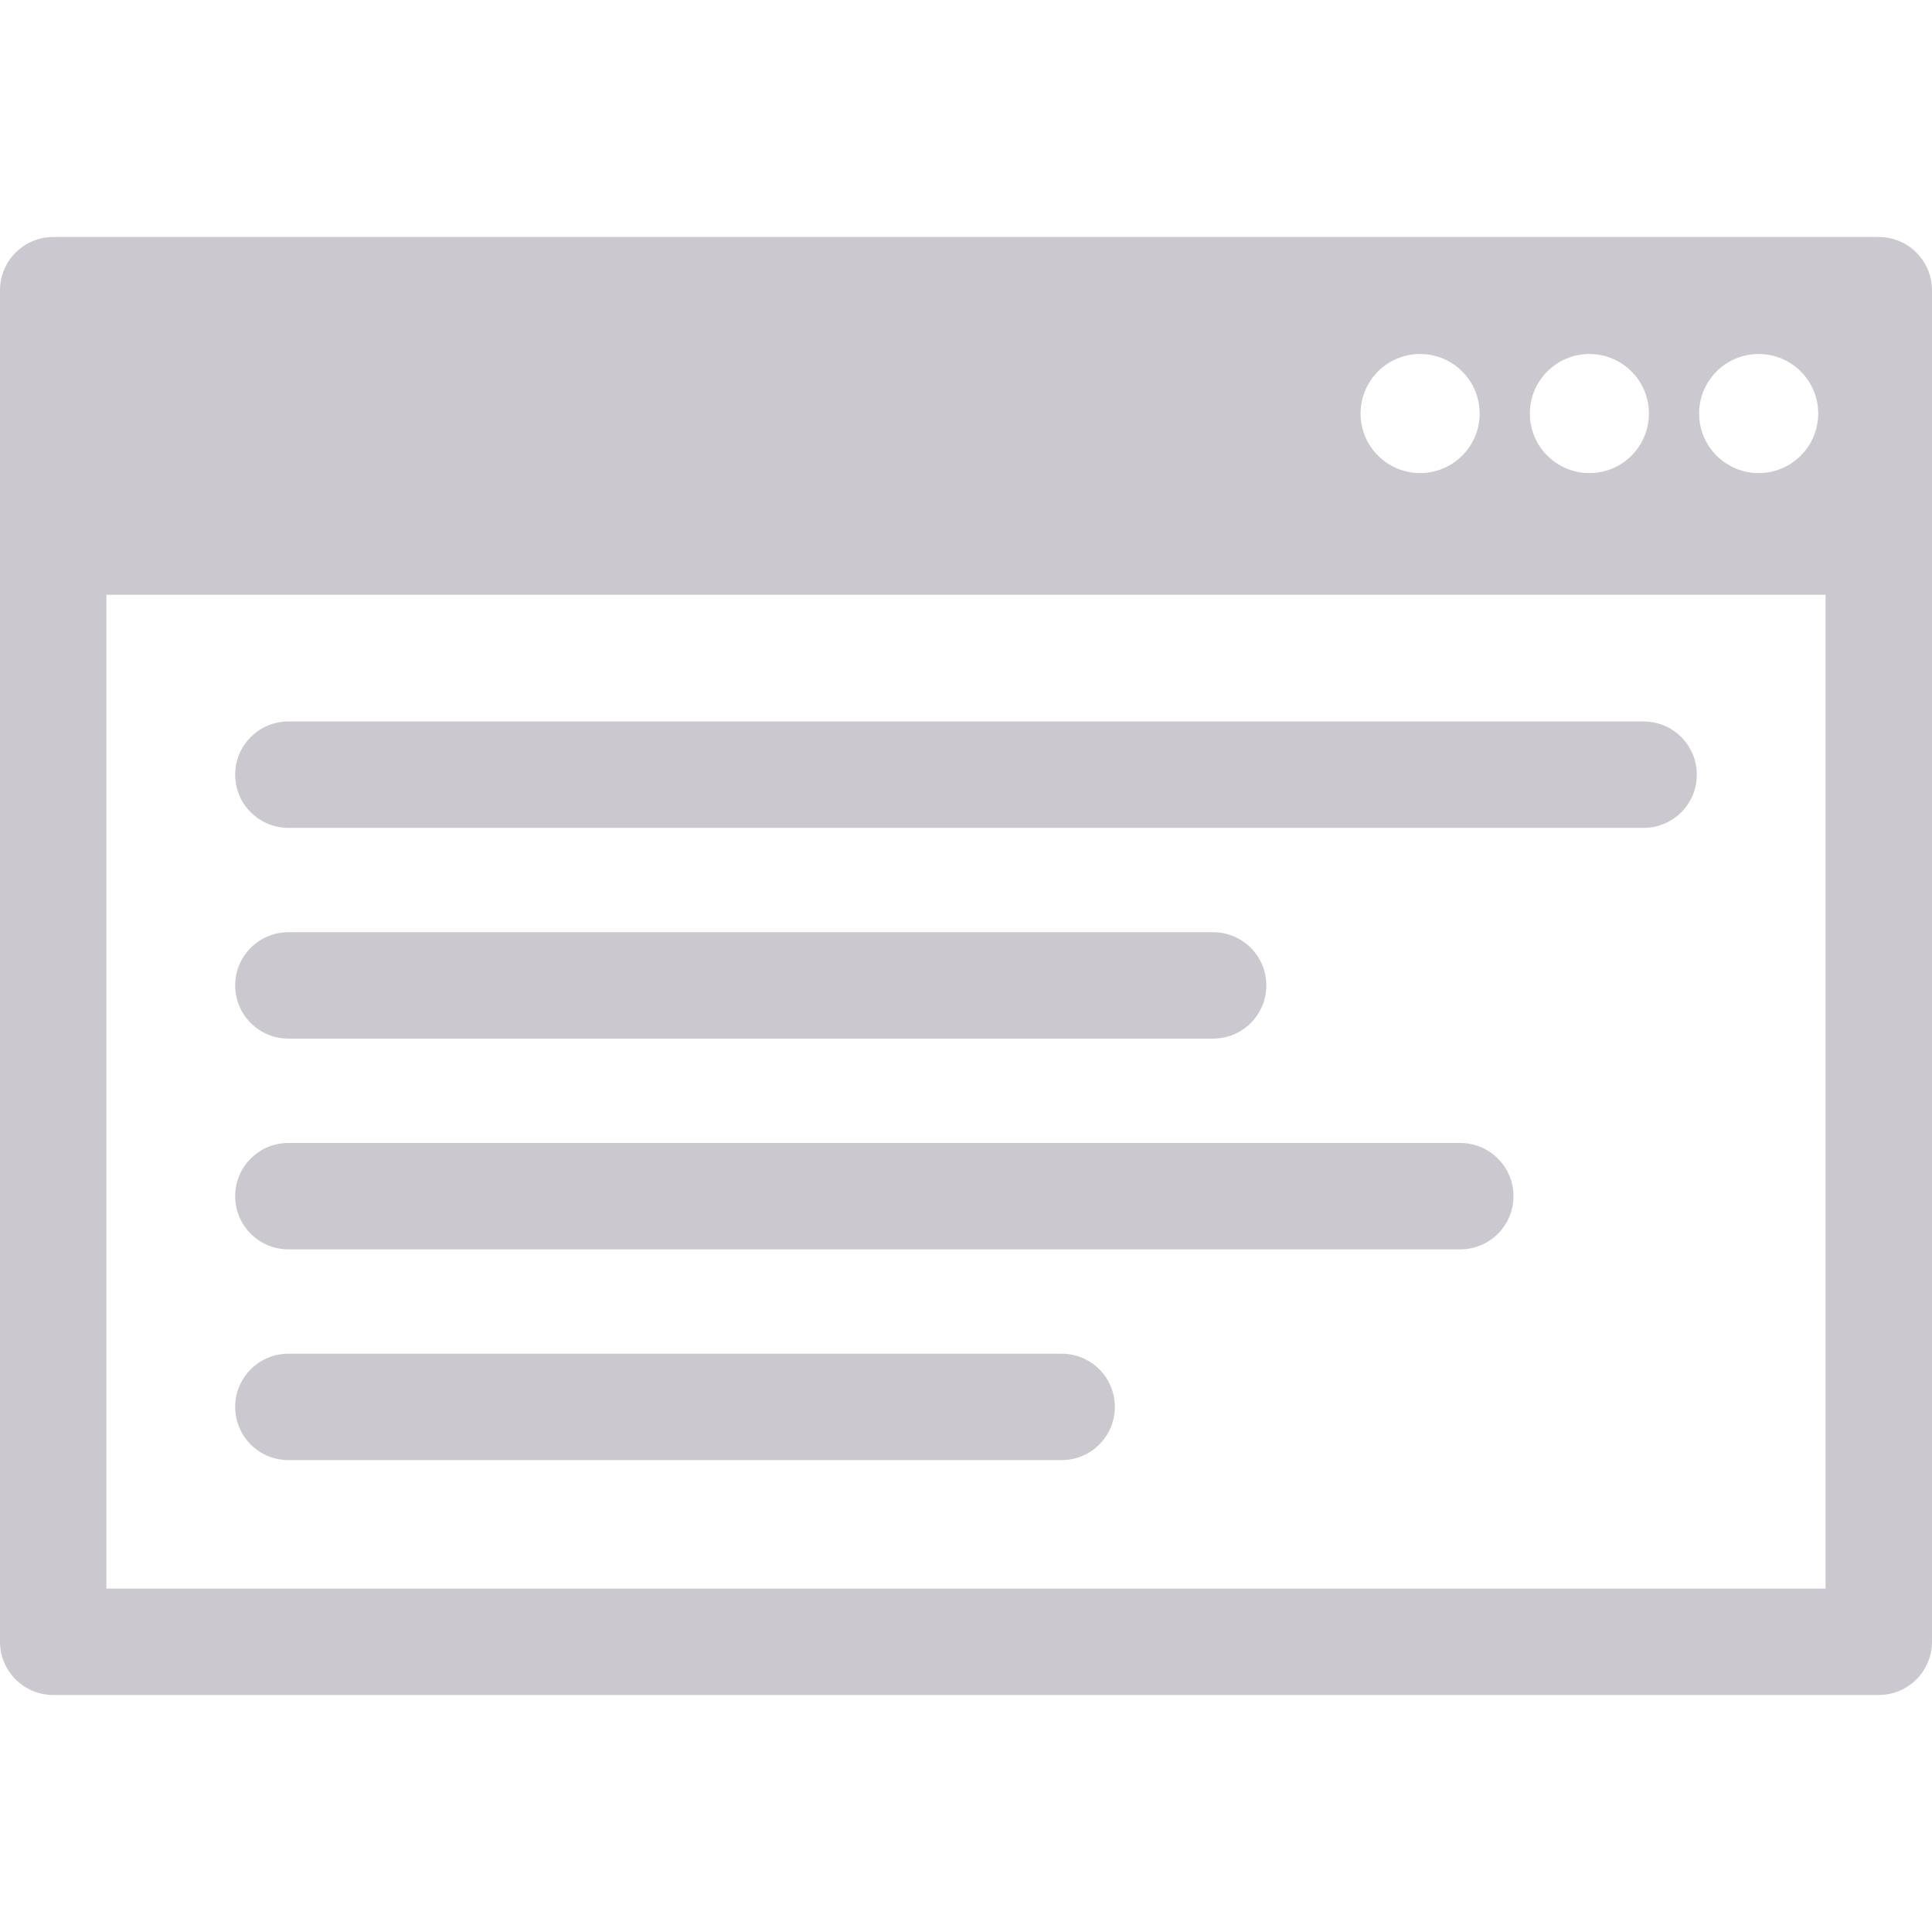
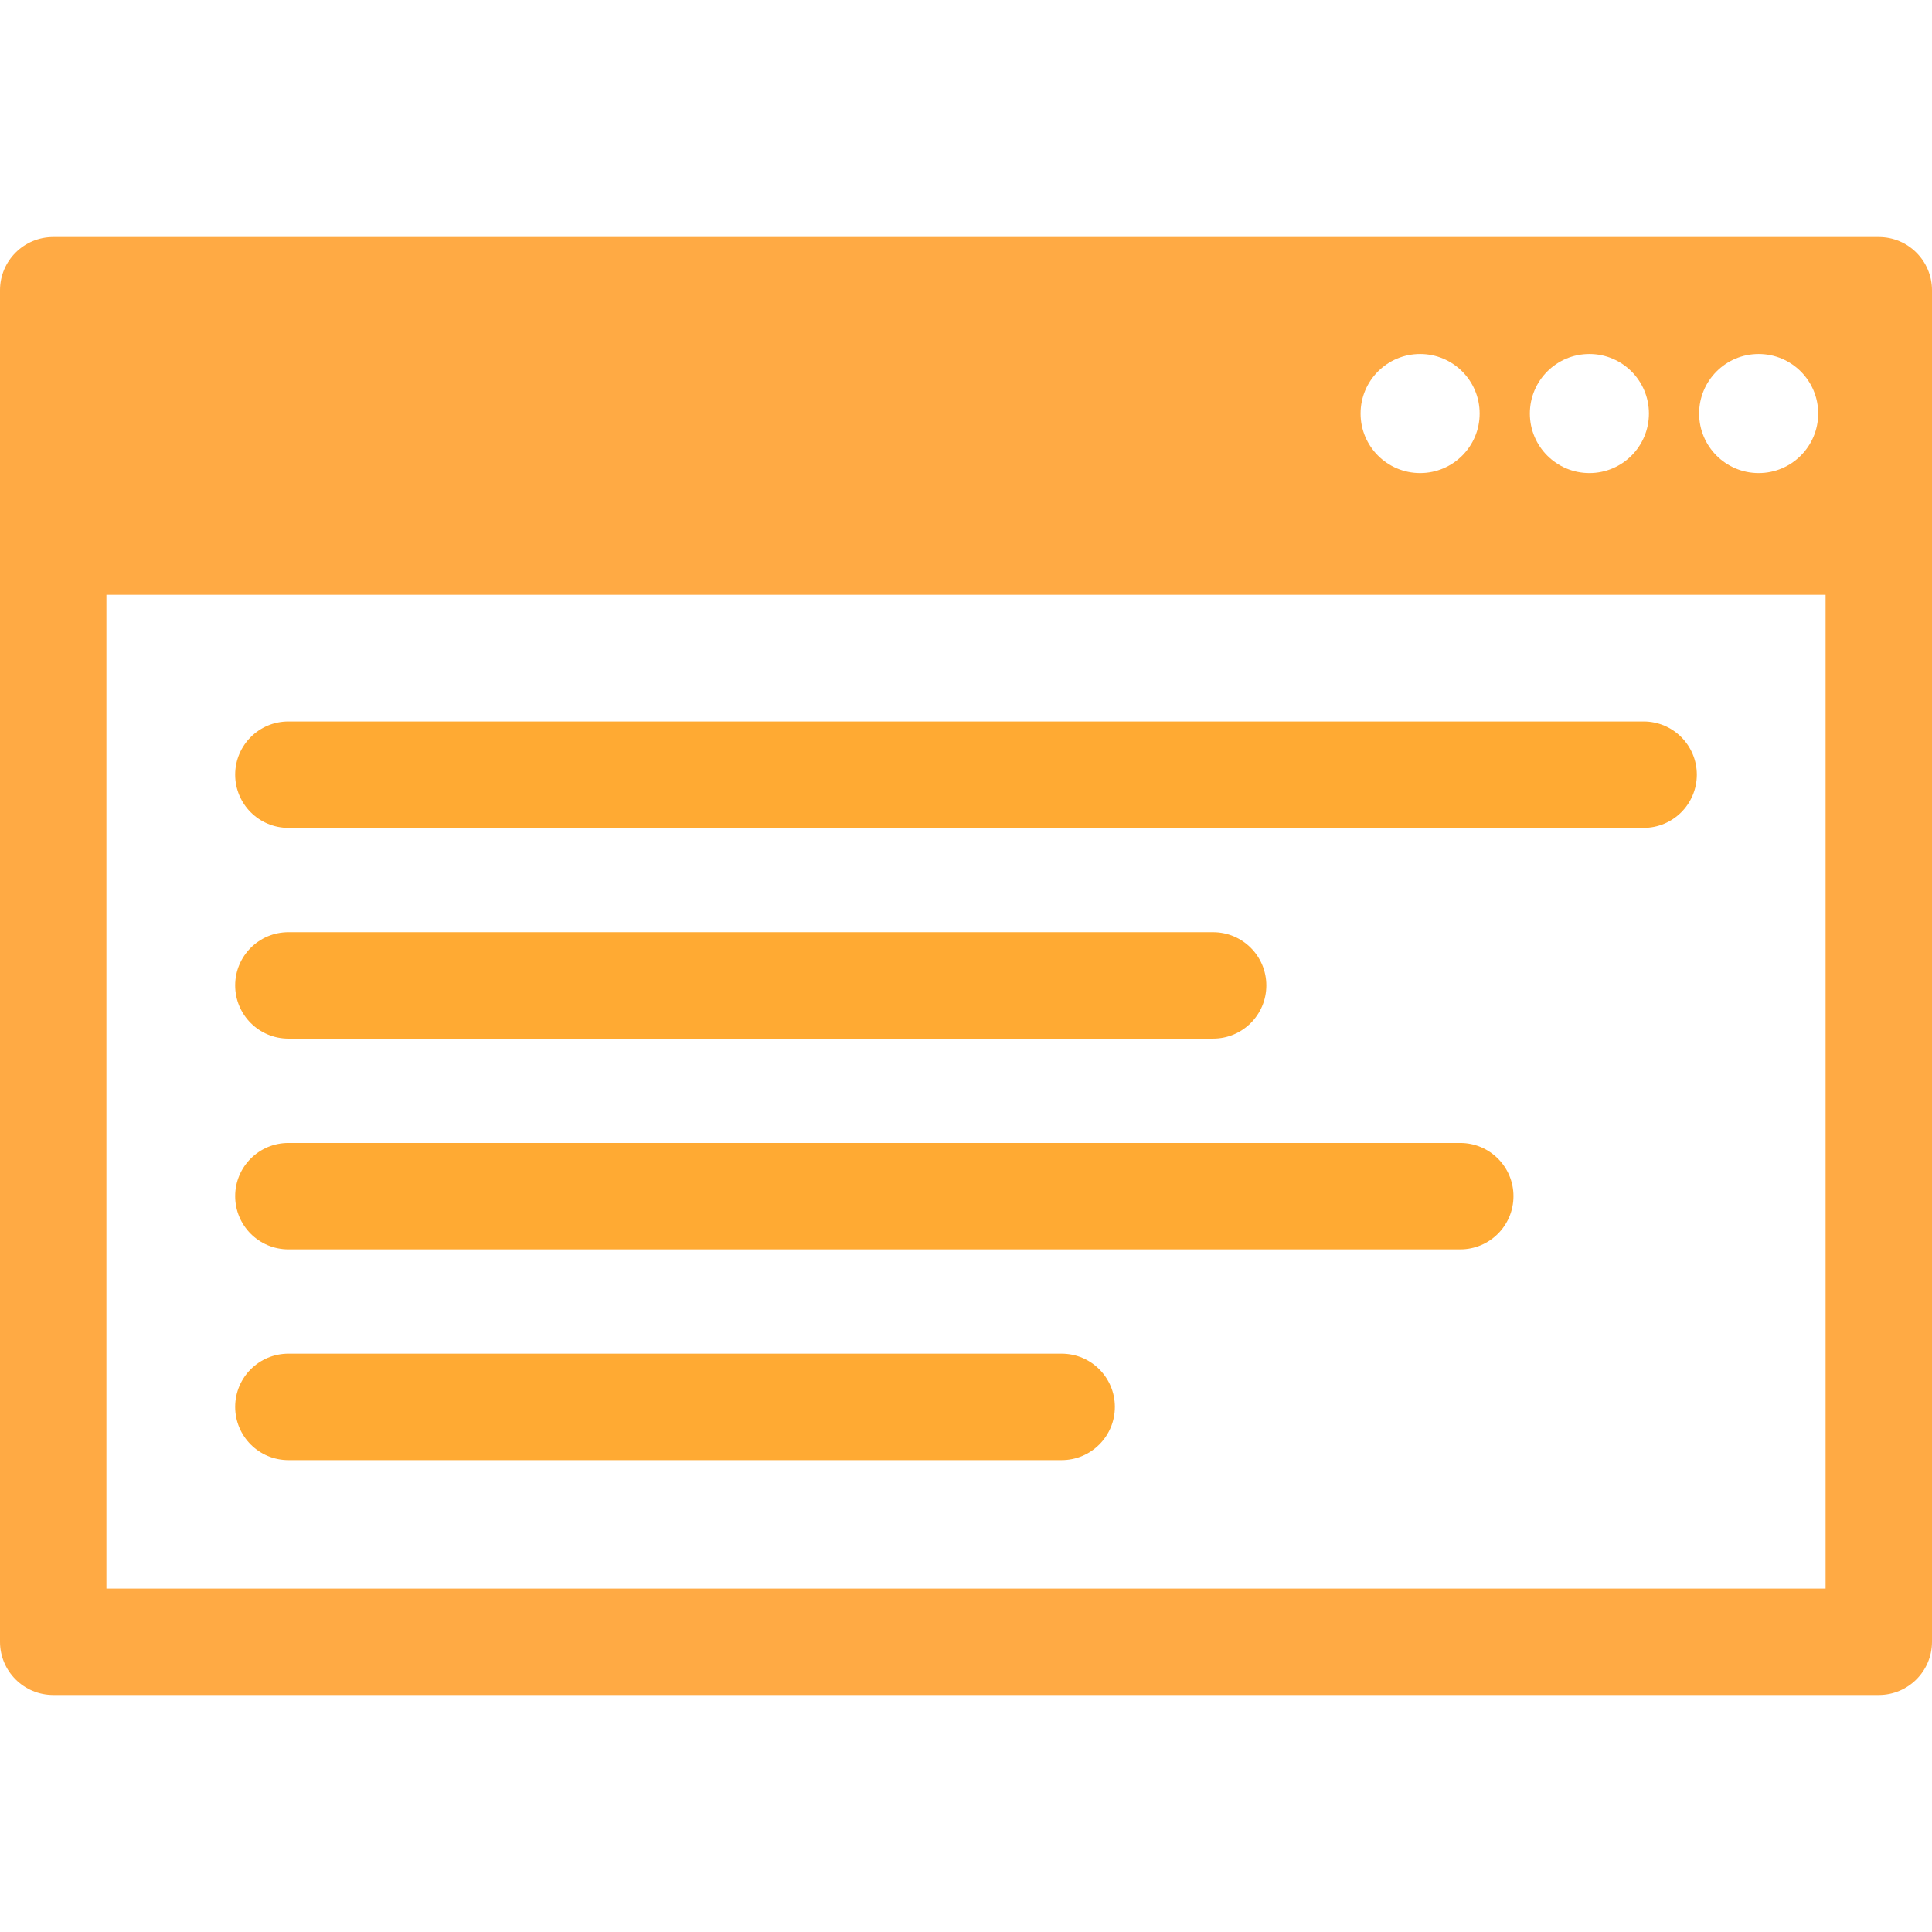
<svg xmlns="http://www.w3.org/2000/svg" version="1.1" id="Capa_1" x="0px" y="0px" viewBox="0 0 290.479 290.479" style="enable-background:new 0 0 290.479 290.479;" xml:space="preserve" width="512px" height="512px">
  <g>
-     <path d="M282.479,35.636H8c-4.418,0-8,3.582-8,8v203.207c0,4.418,3.582,8,8,8h274.479c4.418,0,8-3.582,8-8V43.636   C290.479,39.218,286.897,35.636,282.479,35.636z M264.418,53.225c4.942,0,8.95,4.008,8.95,8.951c0,4.943-4.008,8.951-8.95,8.951   c-4.944,0-8.952-4.008-8.952-8.951C255.466,57.233,259.474,53.225,264.418,53.225z M238.967,53.225   c4.944,0,8.951,4.008,8.951,8.951c0,4.943-4.007,8.951-8.951,8.951c-4.943,0-8.951-4.008-8.951-8.951   C230.016,57.233,234.023,53.225,238.967,53.225z M213.516,53.225c4.943,0,8.951,4.008,8.951,8.951c0,4.943-4.008,8.951-8.951,8.951   c-4.943,0-8.951-4.008-8.951-8.951C204.565,57.233,208.573,53.225,213.516,53.225z M274.479,238.843H16V89.427h258.479V238.843z" fill="#CBC9CF" />
-     <path d="M43.358,156.159h139.038c4.419,0,8-3.582,8-8c0-4.418-3.581-8-8-8H43.358c-4.418,0-8,3.582-8,8   C35.358,152.577,38.94,156.159,43.358,156.159z" fill="#CBC9CF" />
-     <path d="M43.358,124.473H247.12c4.418,0,8-3.582,8-8c0-4.418-3.582-8-8-8H43.358c-4.418,0-8,3.582-8,8   C35.358,120.892,38.94,124.473,43.358,124.473z" fill="#CBC9CF" />
-     <path d="M43.358,187.844h139.038h37.156c4.418,0,8-3.581,8-8c0-4.418-3.582-8-8-8h-37.156H43.358c-4.418,0-8,3.582-8,8   C35.358,184.263,38.94,187.844,43.358,187.844z" fill="#CBC9CF" />
-     <path d="M43.358,219.53h116.264c4.419,0,8-3.582,8-8c0-4.419-3.581-8-8-8H43.358c-4.418,0-8,3.581-8,8   C35.358,215.948,38.94,219.53,43.358,219.53z" fill="#CBC9CF" />
+     <path d="M282.479,35.636H8c-4.418,0-8,3.582-8,8v203.207c0,4.418,3.582,8,8,8h274.479c4.418,0,8-3.582,8-8V43.636   C290.479,39.218,286.897,35.636,282.479,35.636z M264.418,53.225c4.942,0,8.95,4.008,8.95,8.951c0,4.943-4.008,8.951-8.95,8.951   c-4.944,0-8.952-4.008-8.952-8.951C255.466,57.233,259.474,53.225,264.418,53.225z M238.967,53.225   c4.944,0,8.951,4.008,8.951,8.951c0,4.943-4.007,8.951-8.951,8.951c-4.943,0-8.951-4.008-8.951-8.951   C230.016,57.233,234.023,53.225,238.967,53.225z M213.516,53.225c4.943,0,8.951,4.008,8.951,8.951c0,4.943-4.008,8.951-8.951,8.951   c-4.943,0-8.951-4.008-8.951-8.951C204.565,57.233,208.573,53.225,213.516,53.225z M274.479,238.843H16V89.427h258.479V238.843z" fill="#ffaa44" />
+     <path d="M43.358,156.159h139.038c4.419,0,8-3.582,8-8c0-4.418-3.581-8-8-8H43.358c-4.418,0-8,3.582-8,8   C35.358,152.577,38.94,156.159,43.358,156.159z" fill="#ffaa33" />
+     <path d="M43.358,124.473H247.12c4.418,0,8-3.582,8-8c0-4.418-3.582-8-8-8H43.358c-4.418,0-8,3.582-8,8   C35.358,120.892,38.94,124.473,43.358,124.473z" fill="#ffaa33" />
+     <path d="M43.358,187.844h139.038h37.156c4.418,0,8-3.581,8-8c0-4.418-3.582-8-8-8h-37.156H43.358c-4.418,0-8,3.582-8,8   C35.358,184.263,38.94,187.844,43.358,187.844z" fill="#ffaa33" />
+     <path d="M43.358,219.53h116.264c4.419,0,8-3.582,8-8c0-4.419-3.581-8-8-8H43.358c-4.418,0-8,3.581-8,8   C35.358,215.948,38.94,219.53,43.358,219.53z" fill="#ffaa33" />
  </g>
  <g>
</g>
  <g>
</g>
  <g>
</g>
  <g>
</g>
  <g>
</g>
  <g>
</g>
  <g>
</g>
  <g>
</g>
  <g>
</g>
  <g>
</g>
  <g>
</g>
  <g>
</g>
  <g>
</g>
  <g>
</g>
  <g>
</g>
</svg>
